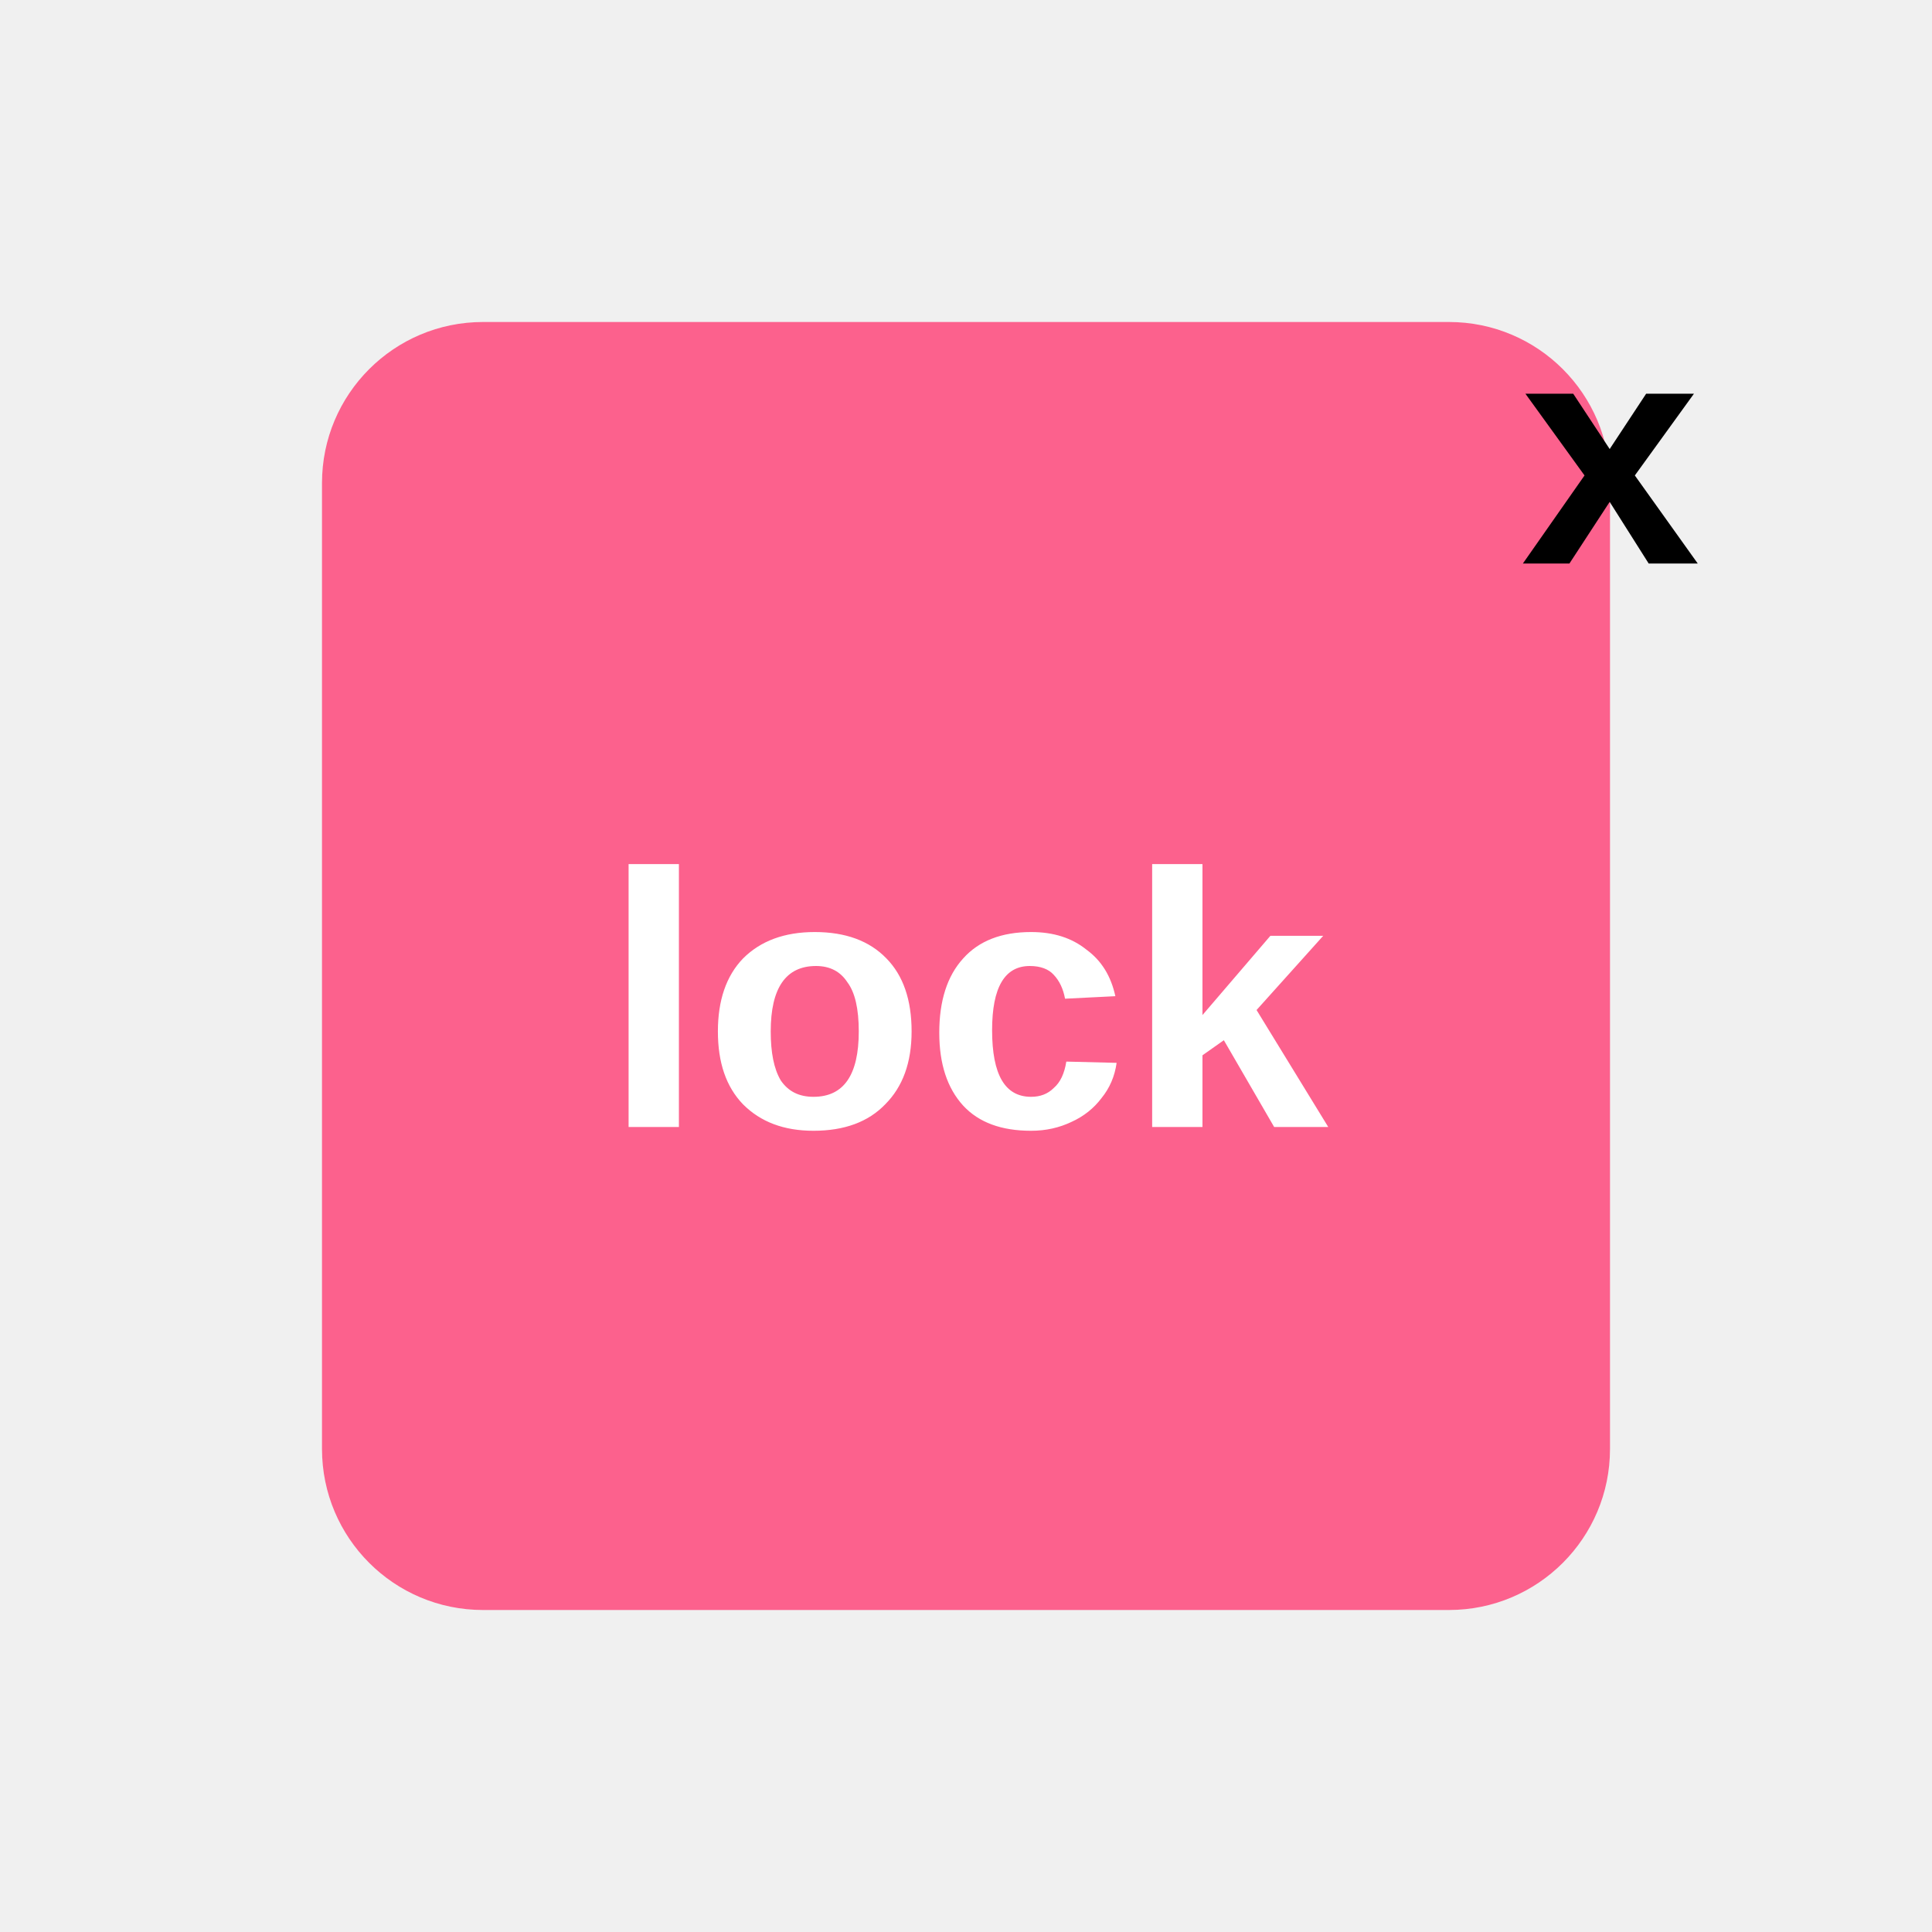
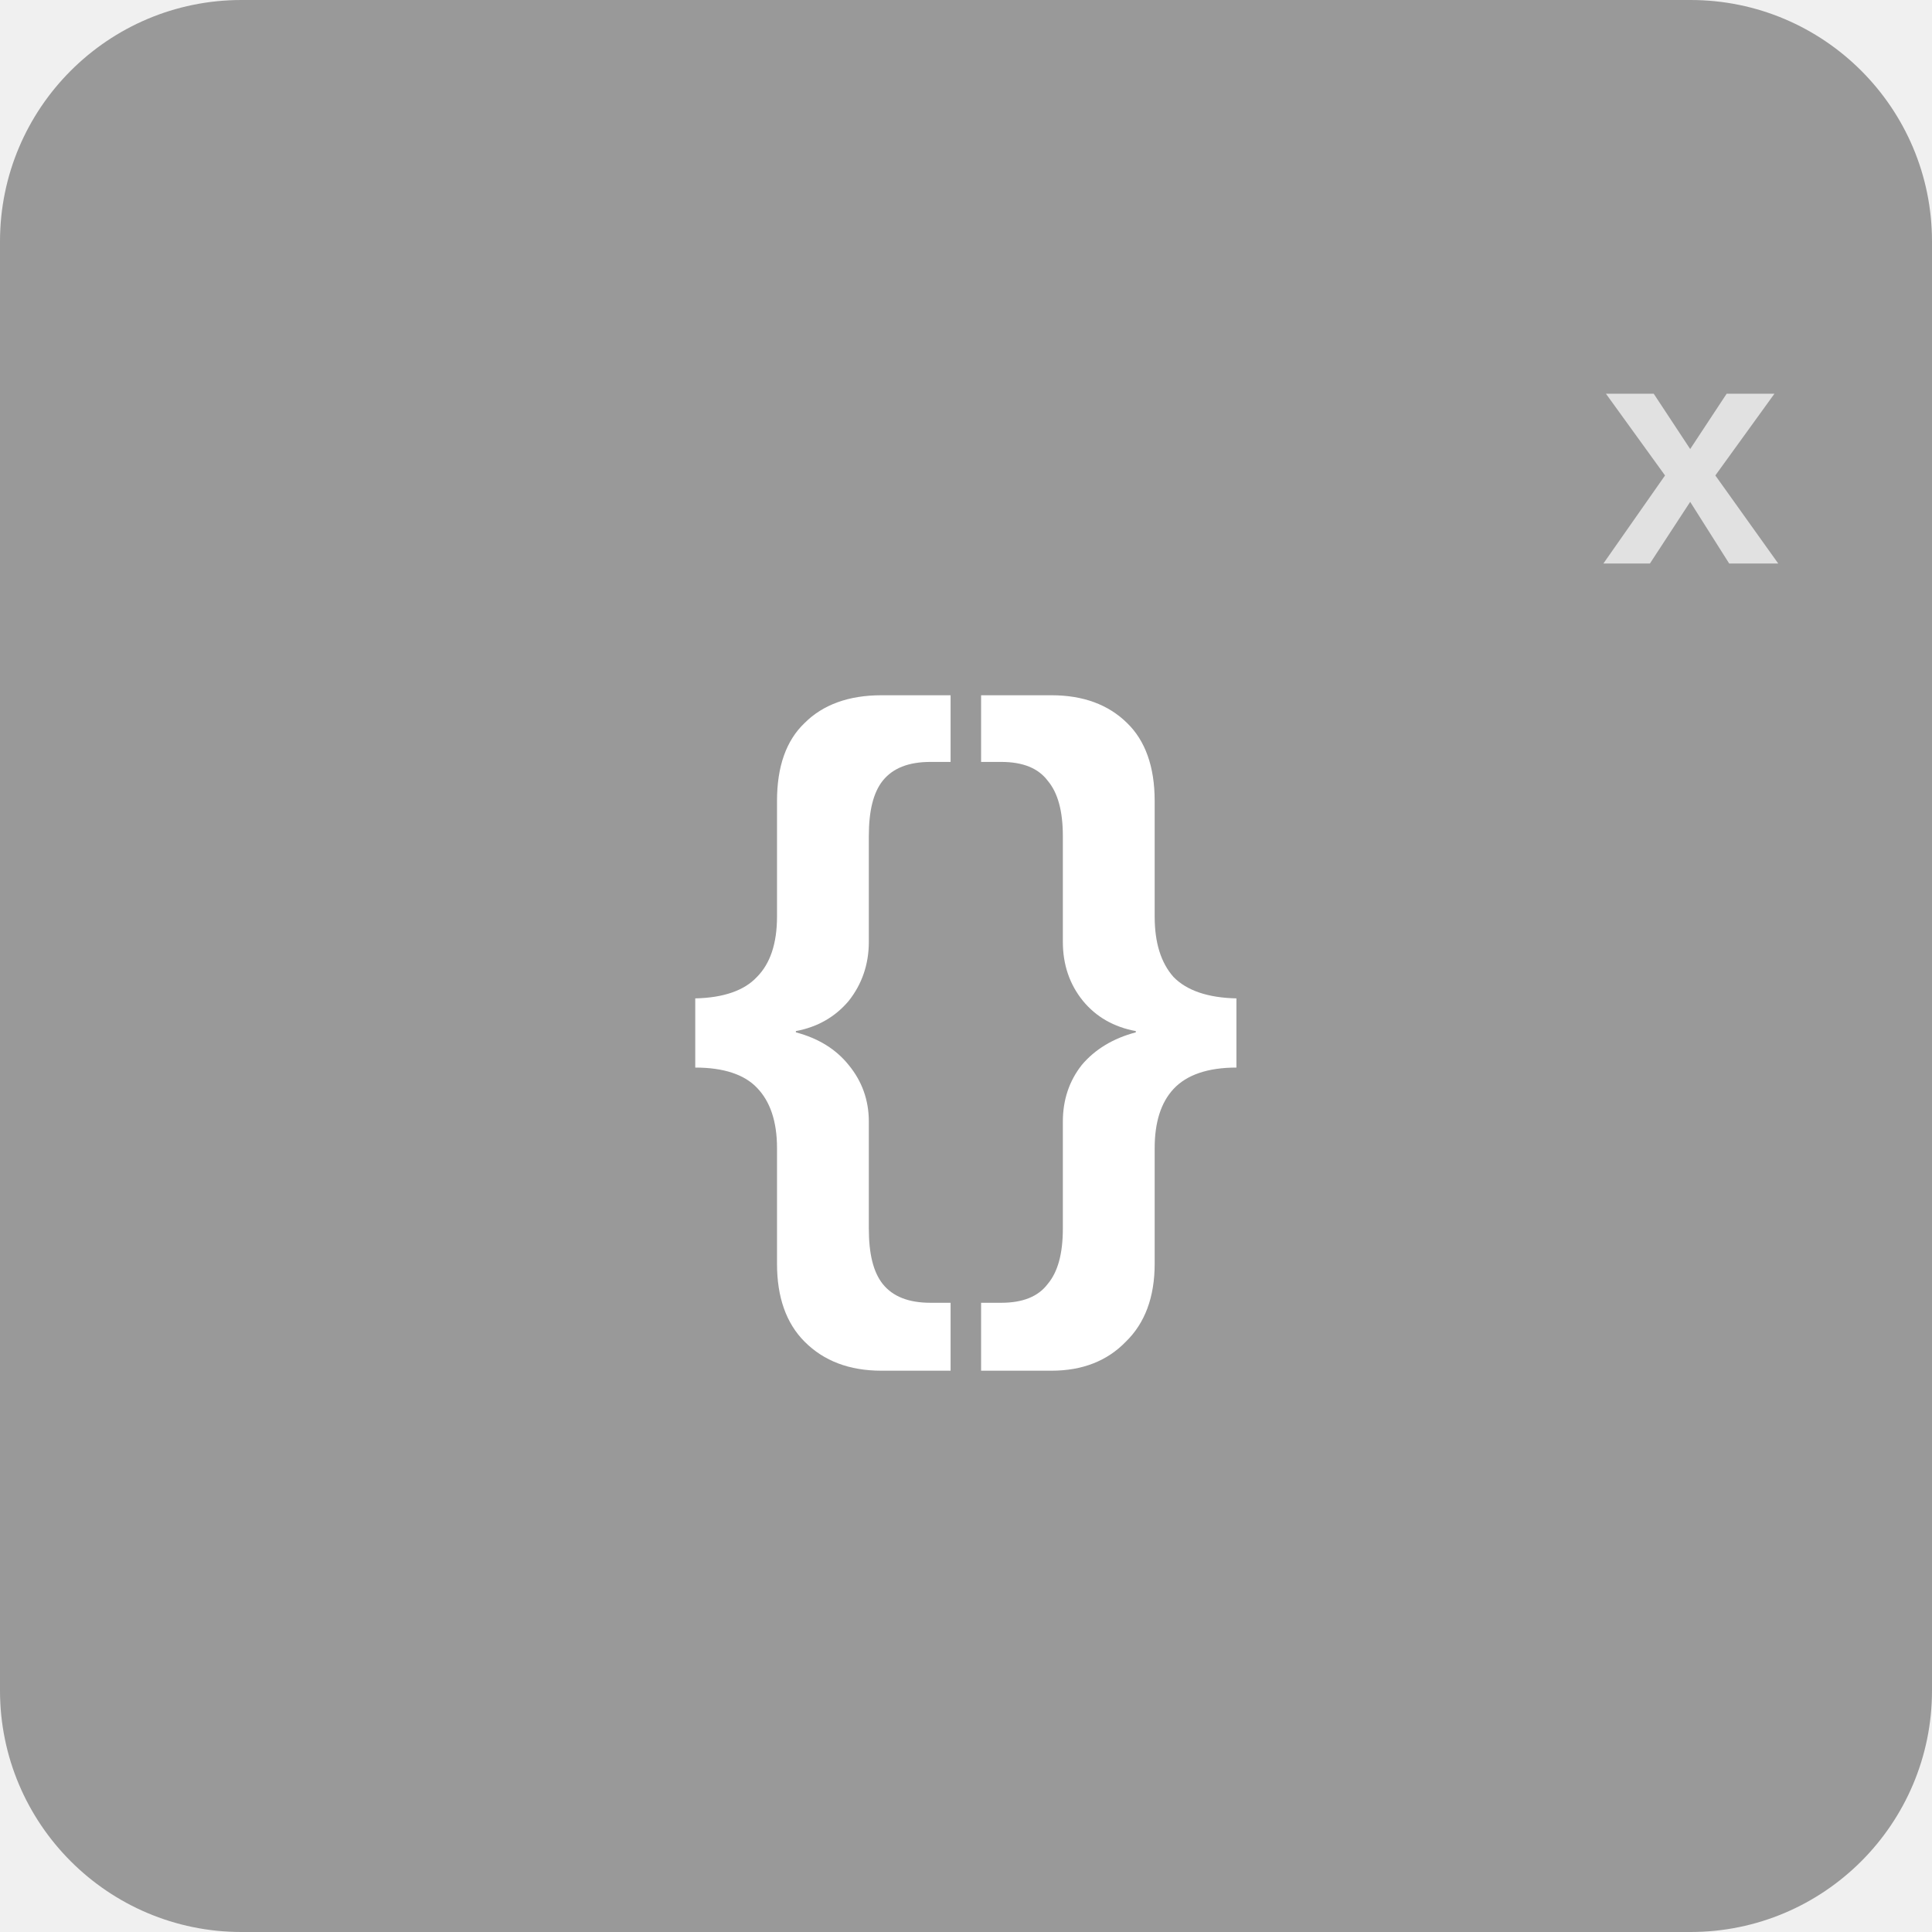
<svg xmlns="http://www.w3.org/2000/svg" viewBox="0 0 24 24" width="16" height="16">
-   <rect x="4" y="4" width="16" height="16" fill="#fc618d" rx="2" ry="2" />
-   <text x="12" y="14" text-anchor="middle" fill="#ffffff" font-family="Arial, sans-serif" font-size="4.5" font-weight="bold">lock</text>
-   <text x="20" y="7" text-anchor="middle" fill="#000000" font-family="Arial, sans-serif" font-size="4" font-weight="bold">x</text>
+   <rect x="0" y="0" width="24" height="24" fill="#999999" rx="3" ry="3" />
+   <text x="12" y="15.15" text-anchor="middle" fill="#ffffff" font-family="Arial, sans-serif" font-size="9" font-weight="bold">{}</text>
+   <text x="21" y="7" text-anchor="middle" fill="#ffffff" font-family="Arial, sans-serif" font-size="4" font-weight="bold" opacity="0.7">x</text>
</svg>
